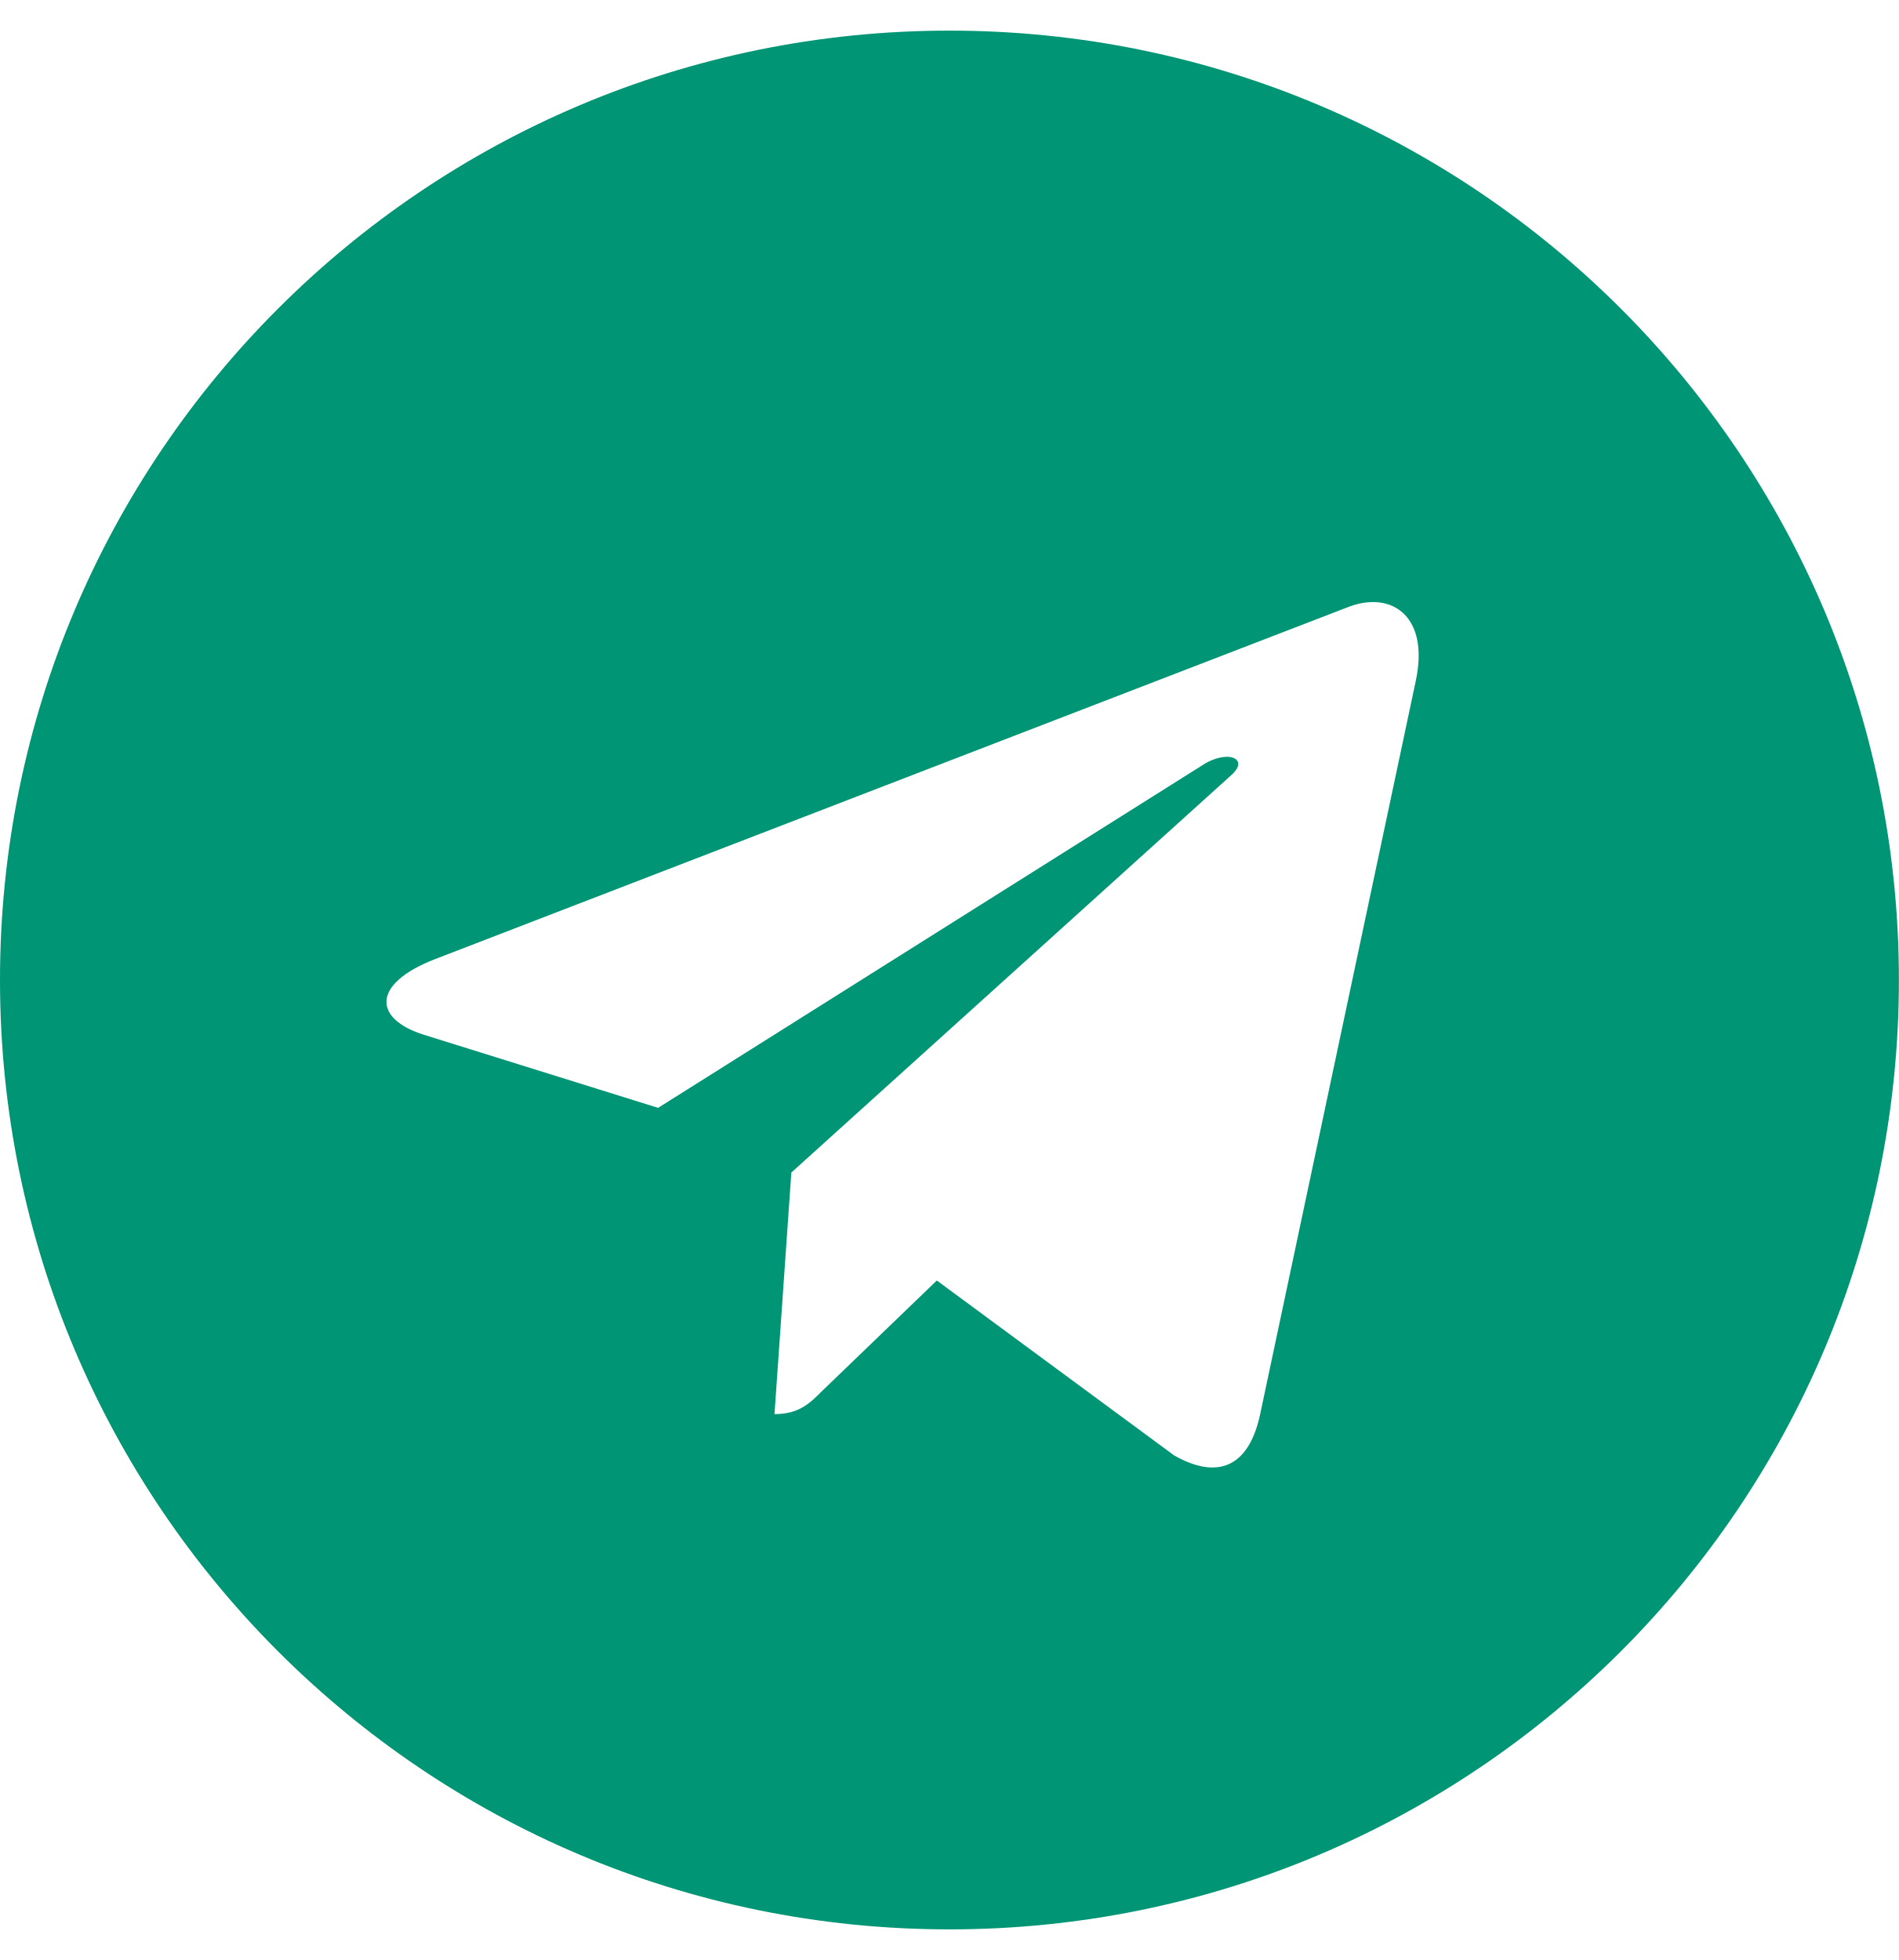
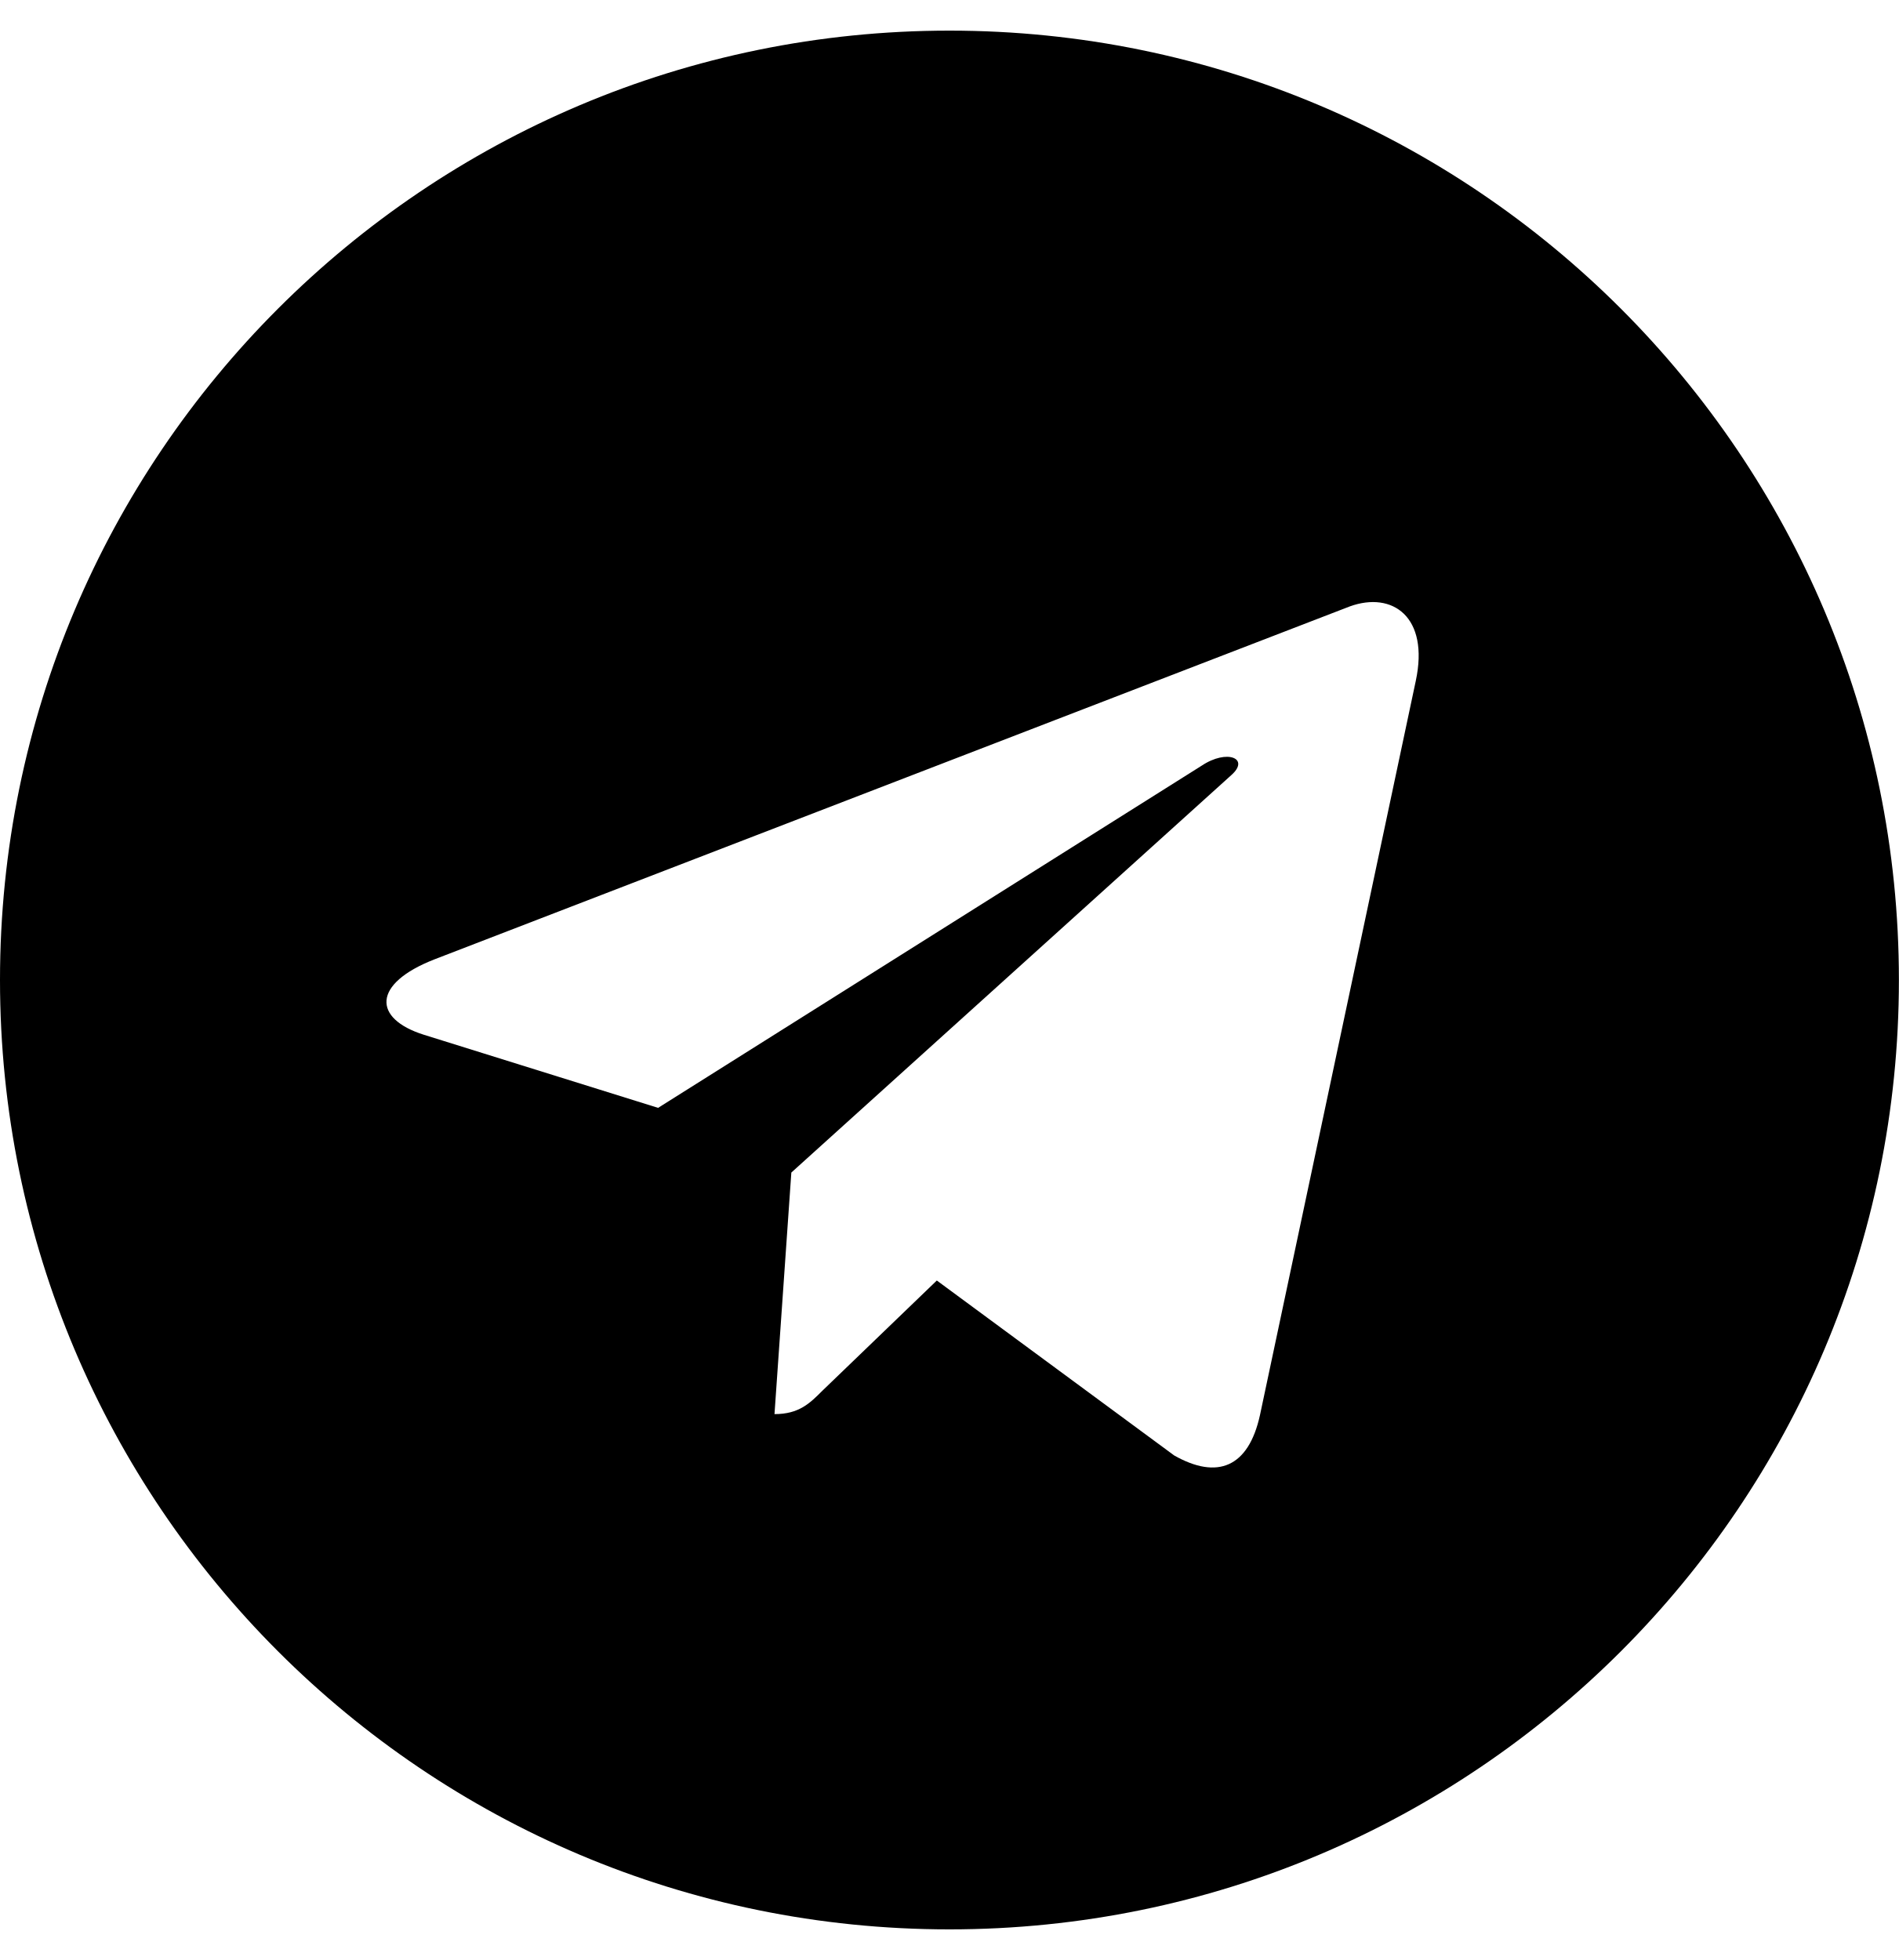
<svg xmlns="http://www.w3.org/2000/svg" viewBox="0 0 496 512">
-   <path fill="rgb(0, 149, 117)" d="M248 8C111 8 0 119 0 256s111 248 248 248 248-111 248-248S385 8 248 8zm121.8 169.9l-40.7 191.8c-3 13.6-11.1 16.9-22.4 10.5l-62-45.7-29.9 28.8c-3.3 3.3-6.1 6.1-12.5 6.1l4.4-63.1 114.9-103.8c5-4.4-1.1-6.9-7.7-2.5l-142 89.4-61.2-19.1c-13.3-4.2-13.6-13.3 2.8-19.7l239.1-92.2c11.1-4 20.8 2.7 17.2 19.5z" />
+   <path fill="#000000" d="M248 8C111 8 0 119 0 256s111 248 248 248 248-111 248-248S385 8 248 8zm121.8 169.9l-40.7 191.8c-3 13.6-11.1 16.9-22.4 10.5l-62-45.7-29.9 28.8c-3.3 3.3-6.1 6.1-12.5 6.1l4.4-63.1 114.9-103.8c5-4.4-1.1-6.9-7.7-2.5l-142 89.4-61.2-19.1c-13.3-4.2-13.6-13.3 2.8-19.7l239.1-92.2c11.1-4 20.8 2.7 17.2 19.5z" />
</svg>
